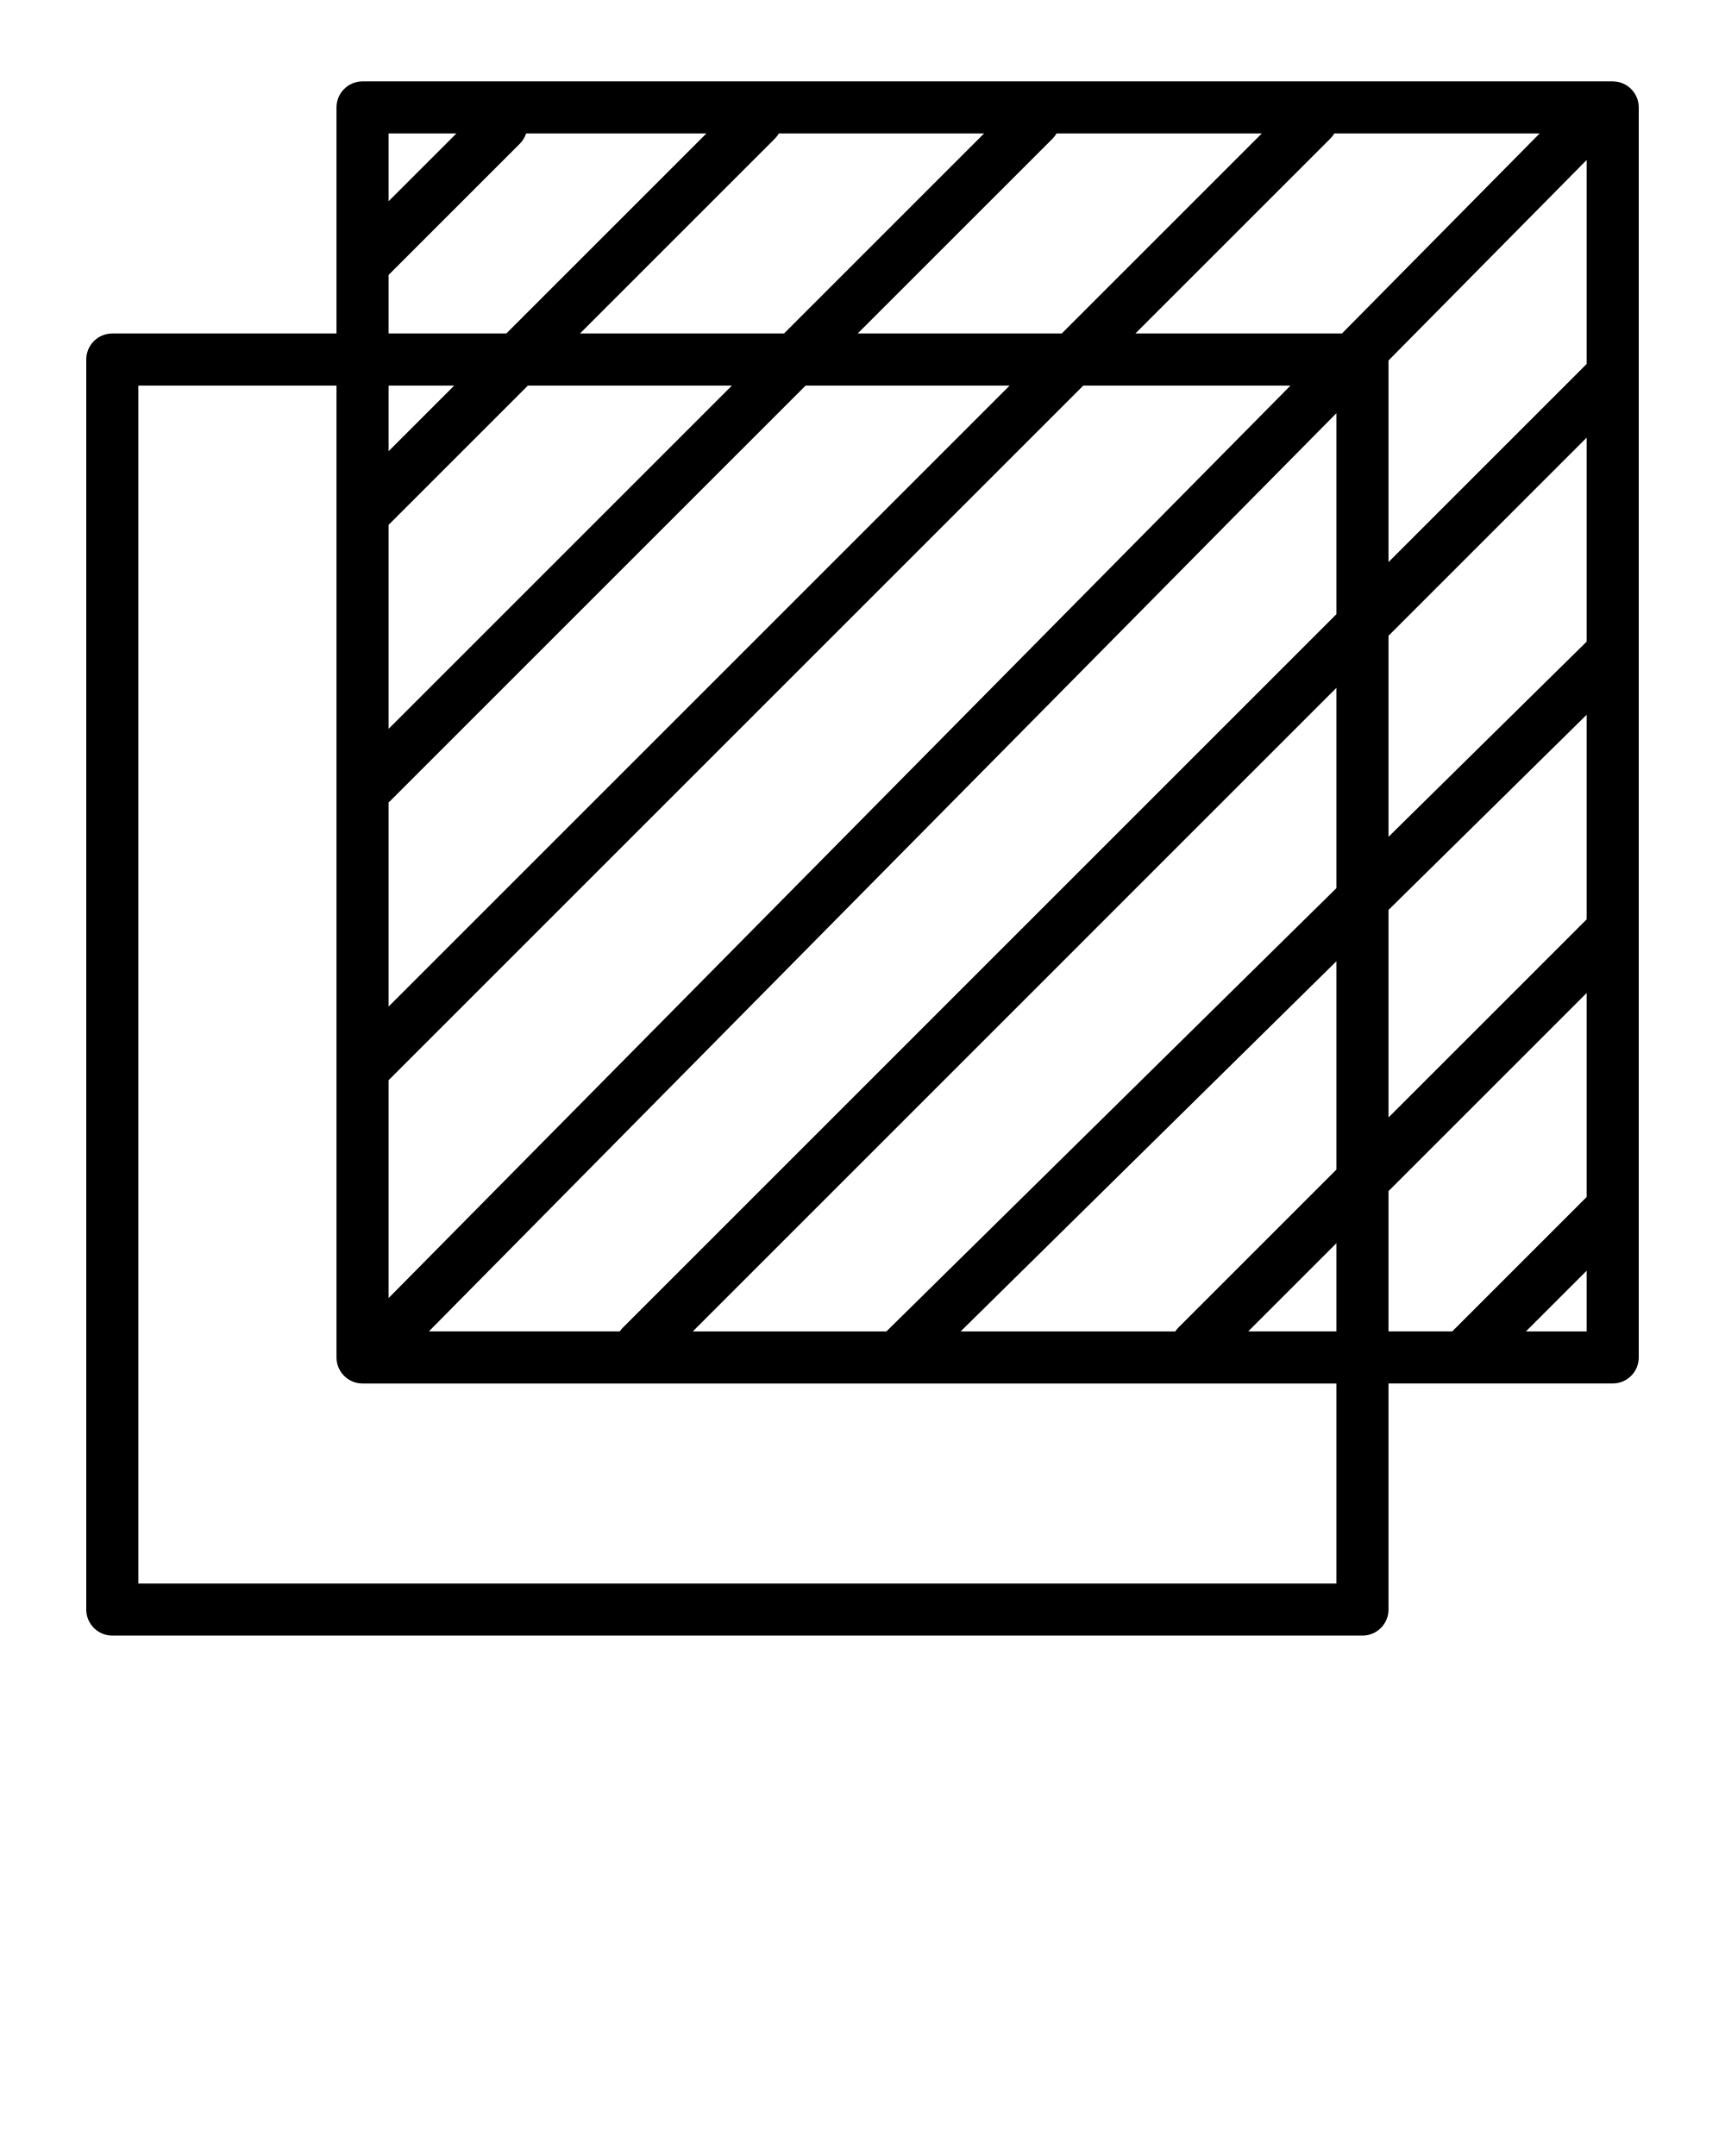
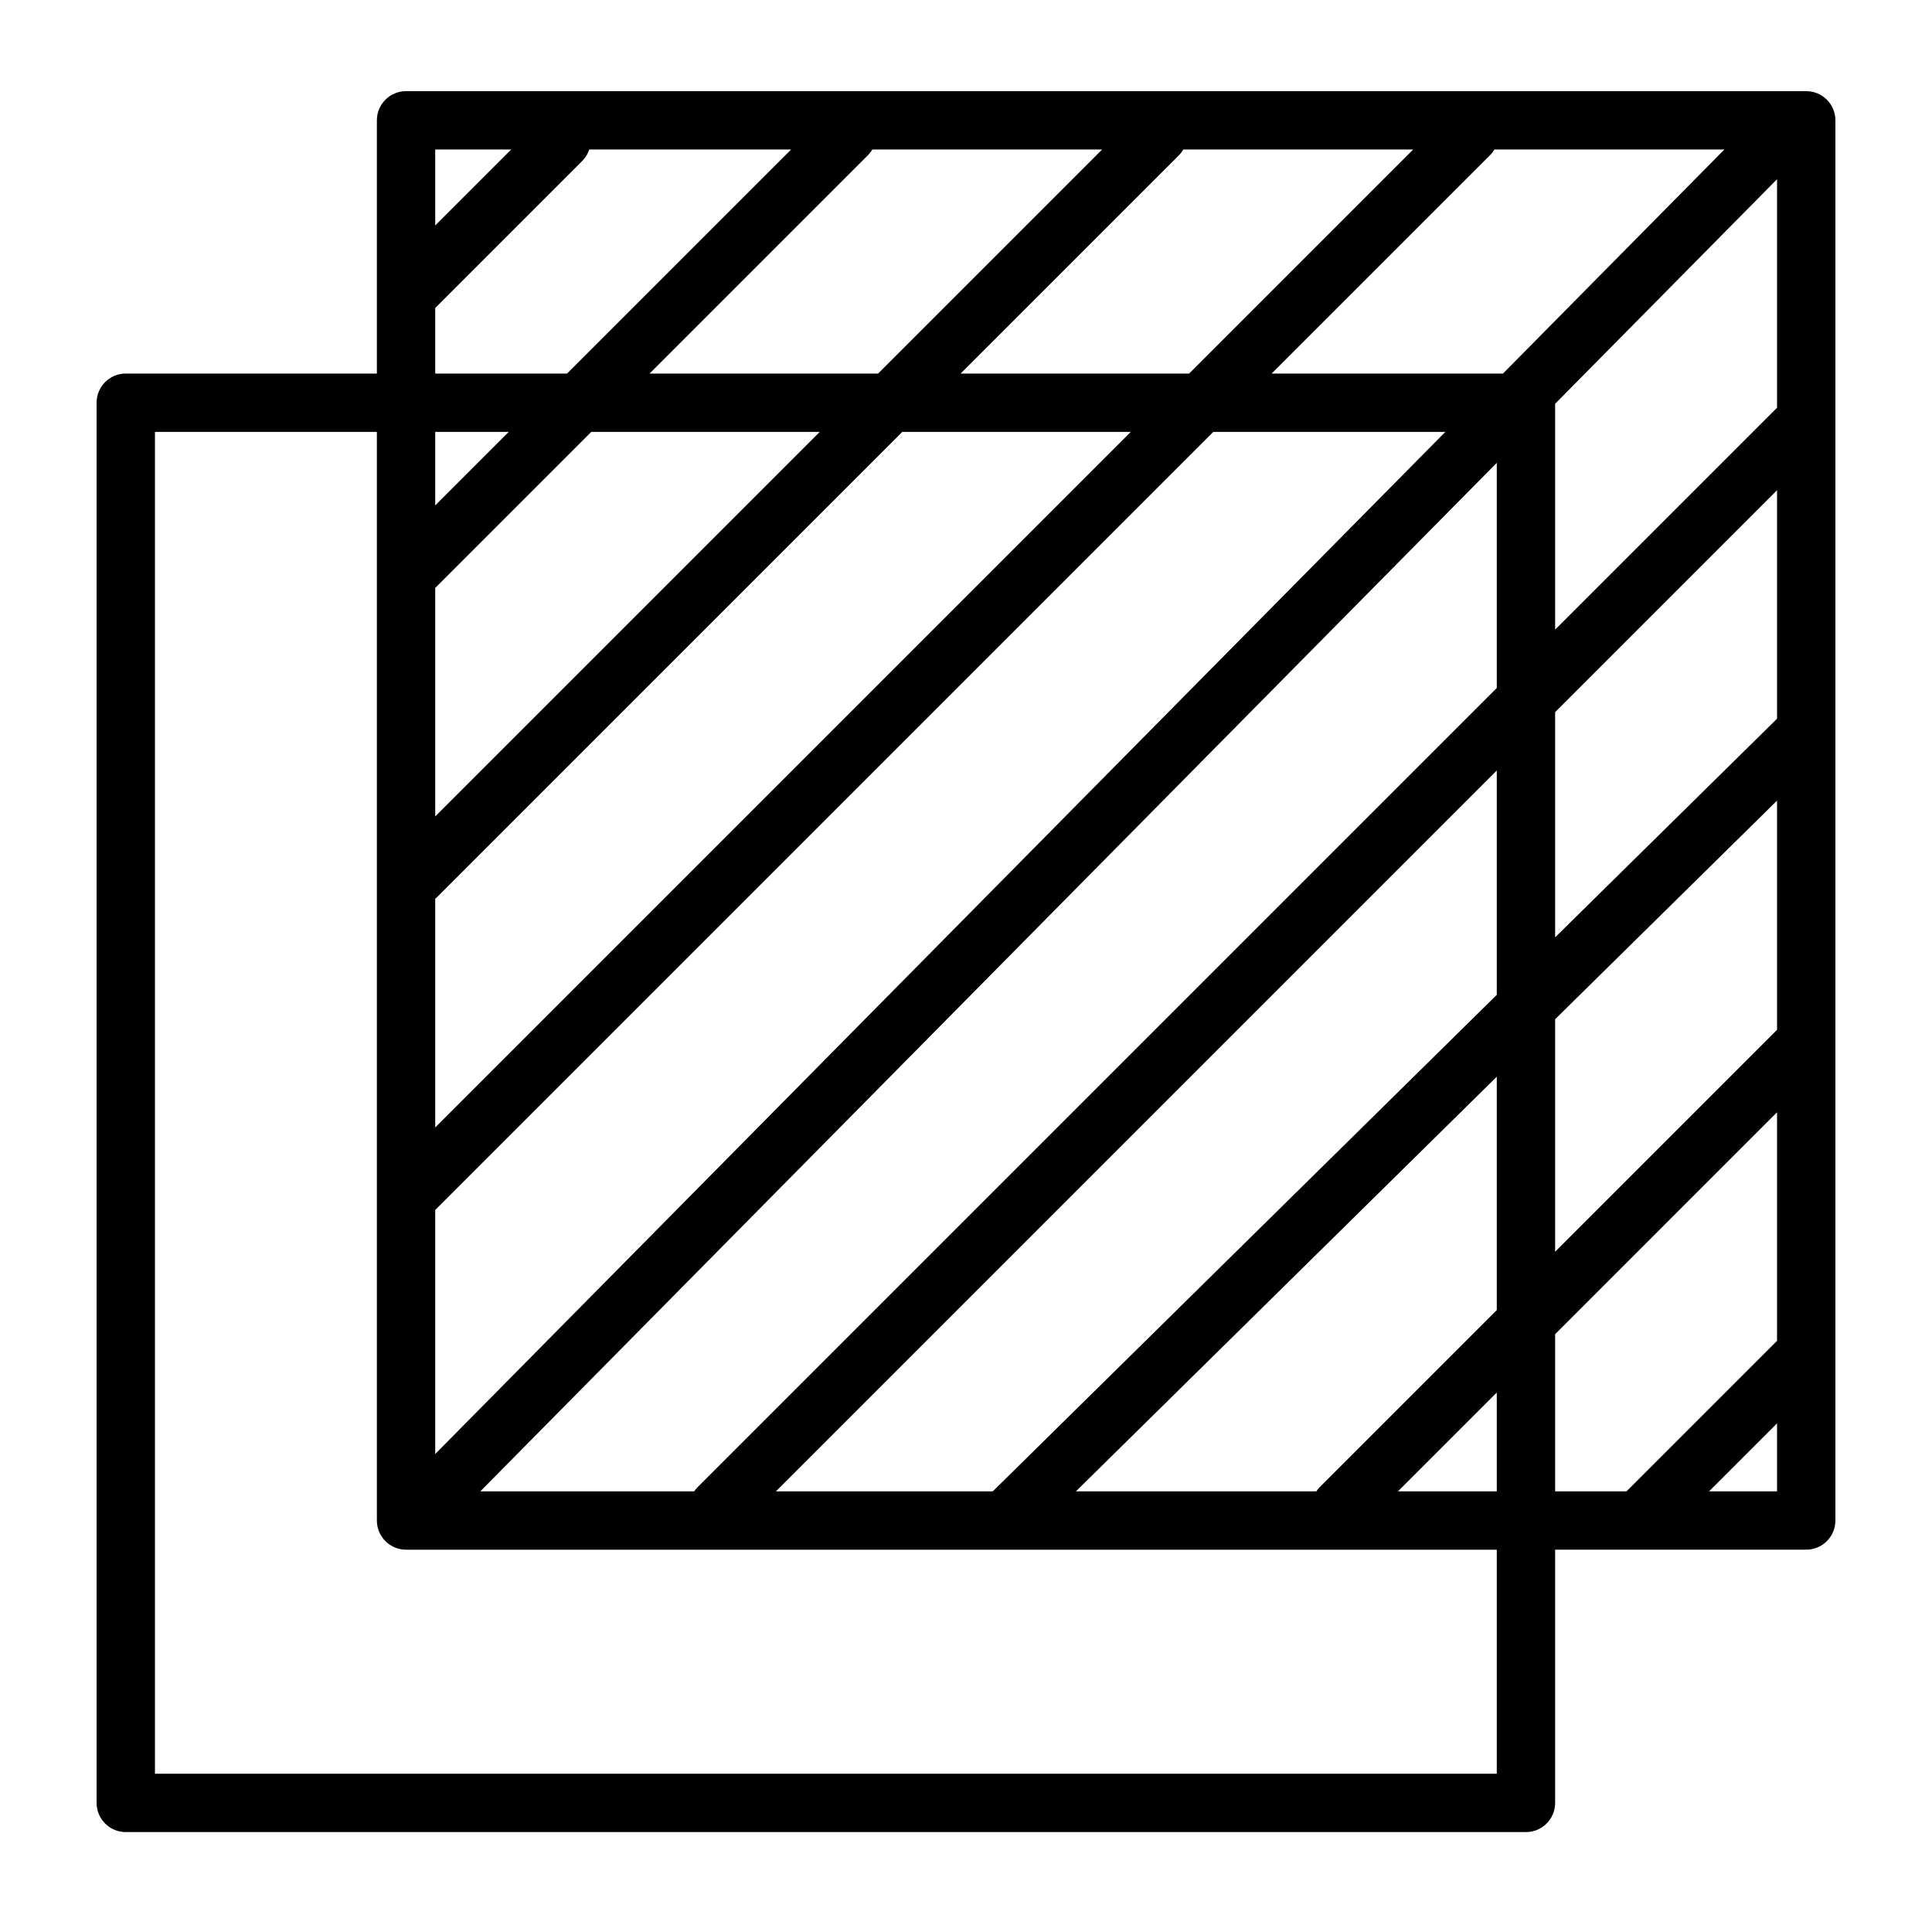
- <svg xmlns="http://www.w3.org/2000/svg" version="1.1" x="0px" y="0px" viewBox="0 0 100 125" enable-background="new 0 0 100 100" xml:space="preserve">
+ <svg xmlns="http://www.w3.org/2000/svg" version="1.1" x="0px" y="0px" viewBox="0 0 100 100" enable-background="new 0 0 100 100" xml:space="preserve">
  <path fill="#000000" d="M93.49,4.718H21.017c-0.834,0-1.51,0.676-1.51,1.51v13.107H6.51c-0.834,0-1.51,0.676-1.51,1.51v72.473  c0,0.834,0.676,1.51,1.51,1.51h72.473c0.834,0,1.51-0.676,1.51-1.51V80.211H93.49c0.834,0,1.51-0.676,1.51-1.51V6.228  C95,5.394,94.324,4.718,93.49,4.718z M68.328,76.954c-0.074,0.074-0.139,0.154-0.194,0.238H55.689l21.784-21.461v12.078  L68.328,76.954z M77.473,72.078v5.113H72.36L77.473,72.078z M45.153,7.738h11.895L45.451,19.335H33.622L44.933,8.024  C45.021,7.937,45.091,7.839,45.153,7.738z M91.98,37.2L80.493,48.517V36.861L91.98,25.373V37.2z M91.98,21.103L80.493,32.59V20.9  L91.98,9.276V21.103z M22.527,46.516c0.024-0.021,0.051-0.037,0.074-0.06l24.101-24.101H58.53L22.527,58.358V46.516z M22.527,62.629  l40.274-40.274h12.009L22.527,75.259V62.629z M77.794,19.335H65.82L77.132,8.024c0.087-0.087,0.158-0.185,0.219-0.286h11.903  L77.794,19.335z M61.55,19.335H49.721L61.025,8.032c0.09-0.09,0.161-0.19,0.223-0.294h11.899L61.55,19.335z M42.431,22.355  L22.527,42.259V30.431l8.076-8.076H42.431z M22.527,26.16v-3.805h3.805L22.527,26.16z M77.473,23.956V35.61L36.101,76.982  c-0.065,0.065-0.12,0.136-0.171,0.209H24.862L77.473,23.956z M77.473,39.88v11.612l-26.086,25.7H40.162L77.473,39.88z   M80.493,52.756L91.98,41.439v11.863L80.493,64.789V52.756z M26.458,7.738l-3.931,3.931V7.738H26.458z M22.527,15.94l7.614-7.614  c0.171-0.171,0.286-0.373,0.358-0.588h10.451L29.352,19.335h-6.825V15.94z M77.473,91.809H8.02V22.355h11.487v7.45  c0,0,0,0.001,0,0.001v48.896c0,0.834,0.676,1.51,1.51,1.51h56.456V91.809z M80.493,69.059L91.98,57.571V69.4l-7.791,7.791h-3.696  V69.059z M88.459,77.192l3.521-3.521v3.521H88.459z" />
</svg>
